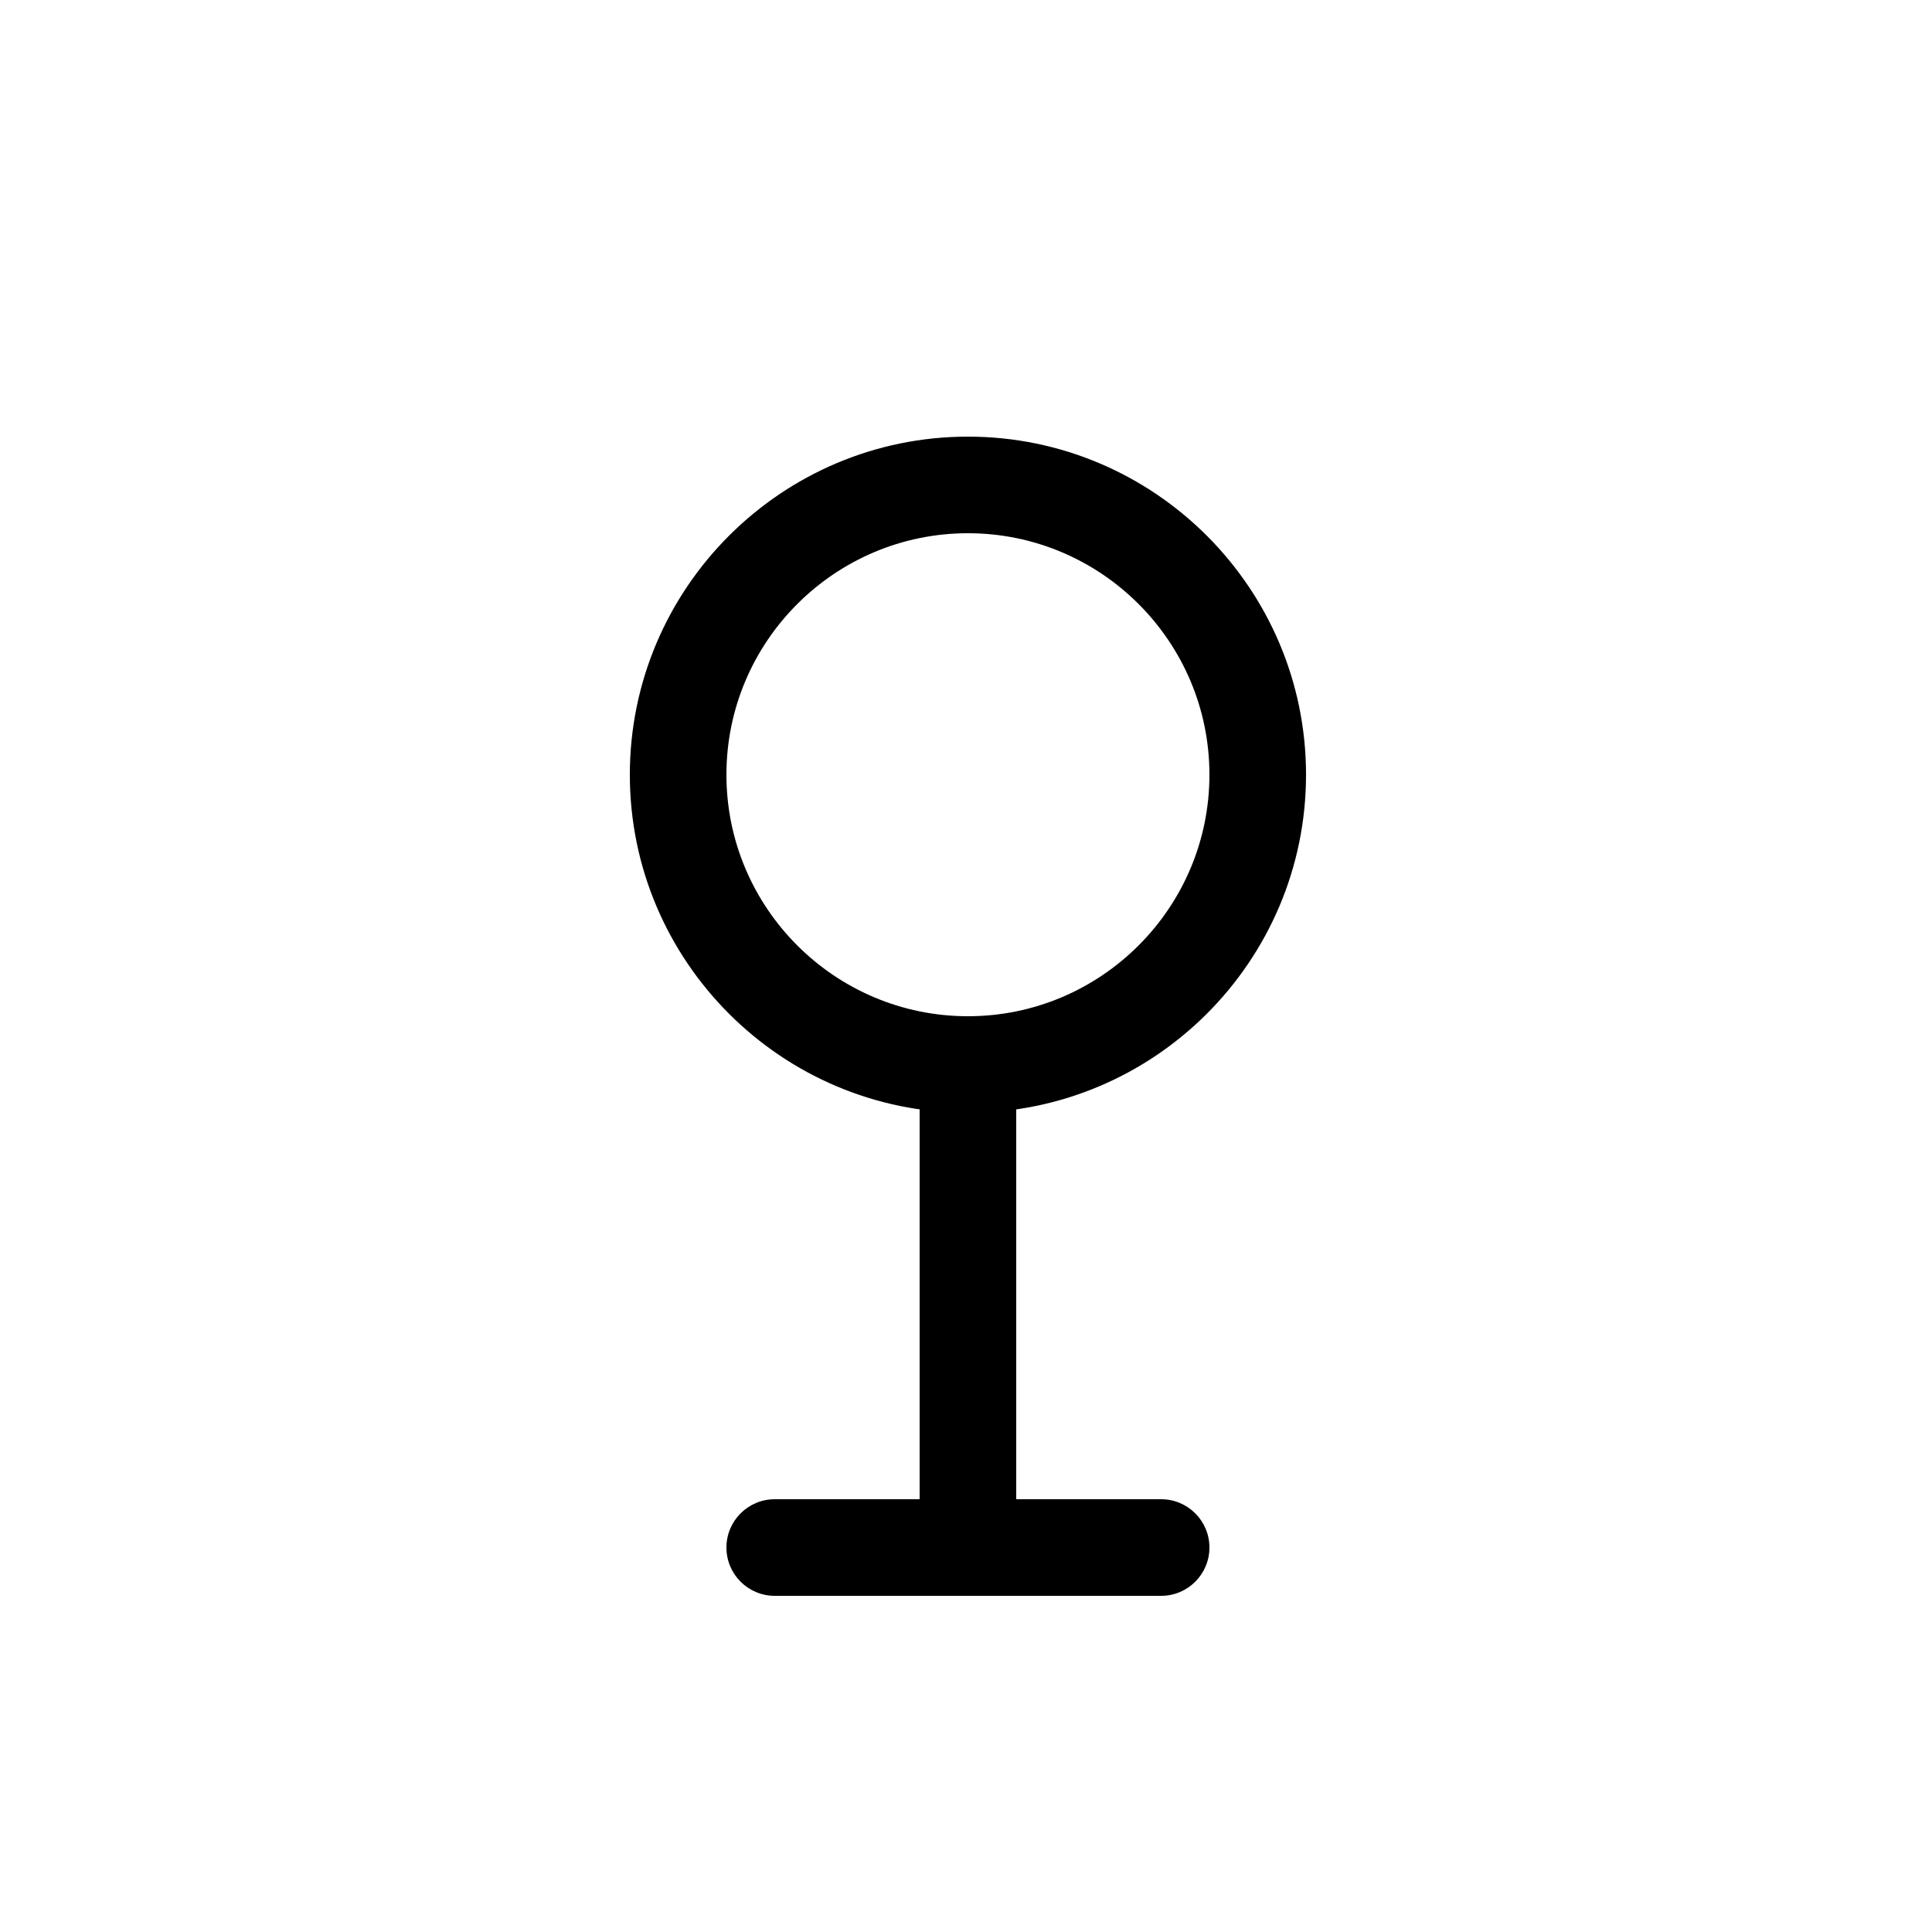
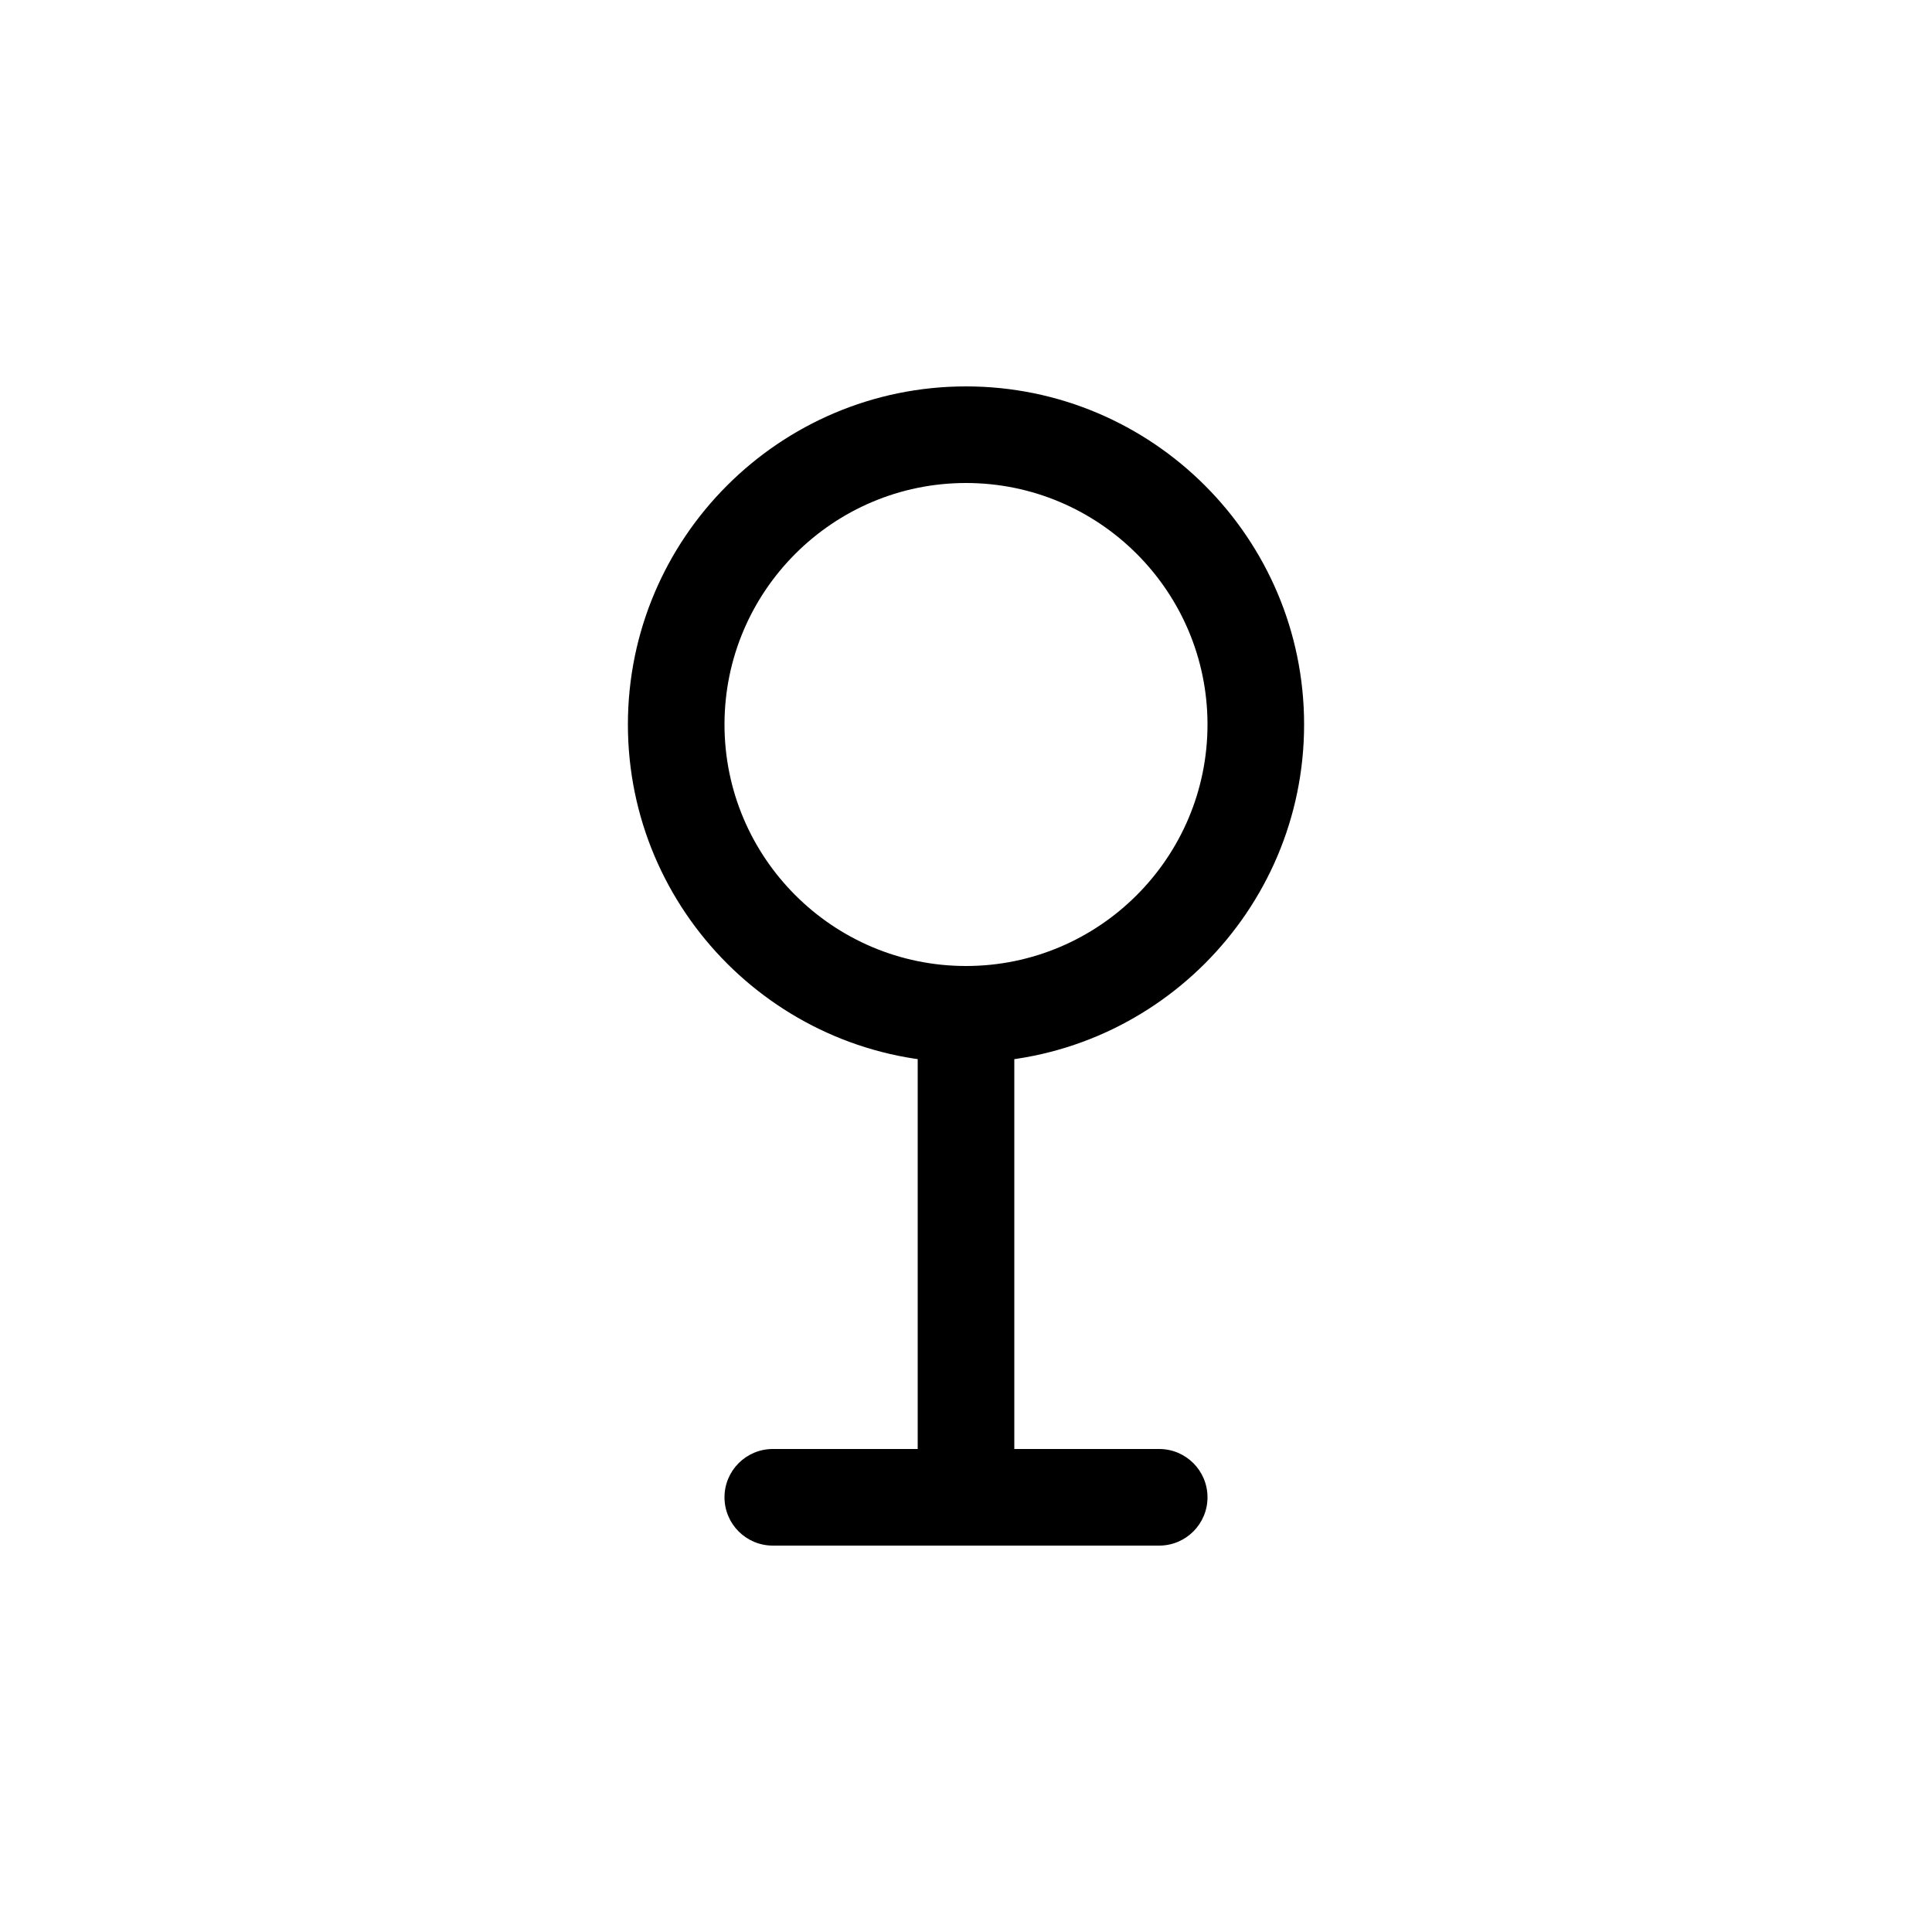
<svg xmlns="http://www.w3.org/2000/svg" viewBox="0 0 500 500">
  <g id="base">
-     <path d="M300.5,413L200.5,413C193.597,413,188,407.403,188,400.5C188,393.597,193.597,388,200.5,388L300.5,388C307.403,388,313,393.597,313,400.5C313,407.403,307.403,413,300.5,413Z" />
-     <path d="M250.5,413C243.597,413,238,407.403,238,400.5L238,275.5C238,268.597,243.597,263,250.5,263C257.403,263,263,268.597,263,275.5L263,400.5C263,407.403,257.403,413,250.5,413Z" />
-     <path d="M250.5,138C216.037,138,188,166.038,188,200.5C188,234.962,216.037,263,250.5,263C284.963,263,313,234.962,313,200.5C313,166.038,284.963,138,250.5,138ZM250.5,288C202.252,288,163,248.748,163,200.5C163,152.252,202.252,113,250.5,113C298.748,113,338,152.252,338,200.5C338,248.748,298.748,288,250.5,288Z" />
+     <path d="M300 400L200 400C193.097 400 187.5 394.403 187.5 387.5 187.5 380.597 193.097 375 200 375L300 375C306.903 375 312.5 380.597 312.5 387.5 312.5 394.403 306.903 400 300 400Z" />
+     <path d="M250 400C243.097 400 237.5 394.403 237.5 387.5L237.5 262.5C237.5 255.597 243.097 250 250 250 256.903 250 262.5 255.597 262.5 262.5L262.5 387.5C262.5 394.403 256.903 400 250 400Z" />
+     <path d="M250 125C215.537 125 187.5 153.038 187.5 187.5 187.5 221.962 215.537 250 250 250 284.463 250 312.5 221.962 312.5 187.5 312.5 153.038 284.463 125 250 125ZM250 275C201.752 275 162.5 235.748 162.5 187.5 162.5 139.252 201.752 100 250 100 298.248 100 337.5 139.252 337.5 187.5 337.5 235.748 298.248 275 250 275Z" />
  </g>
</svg>
